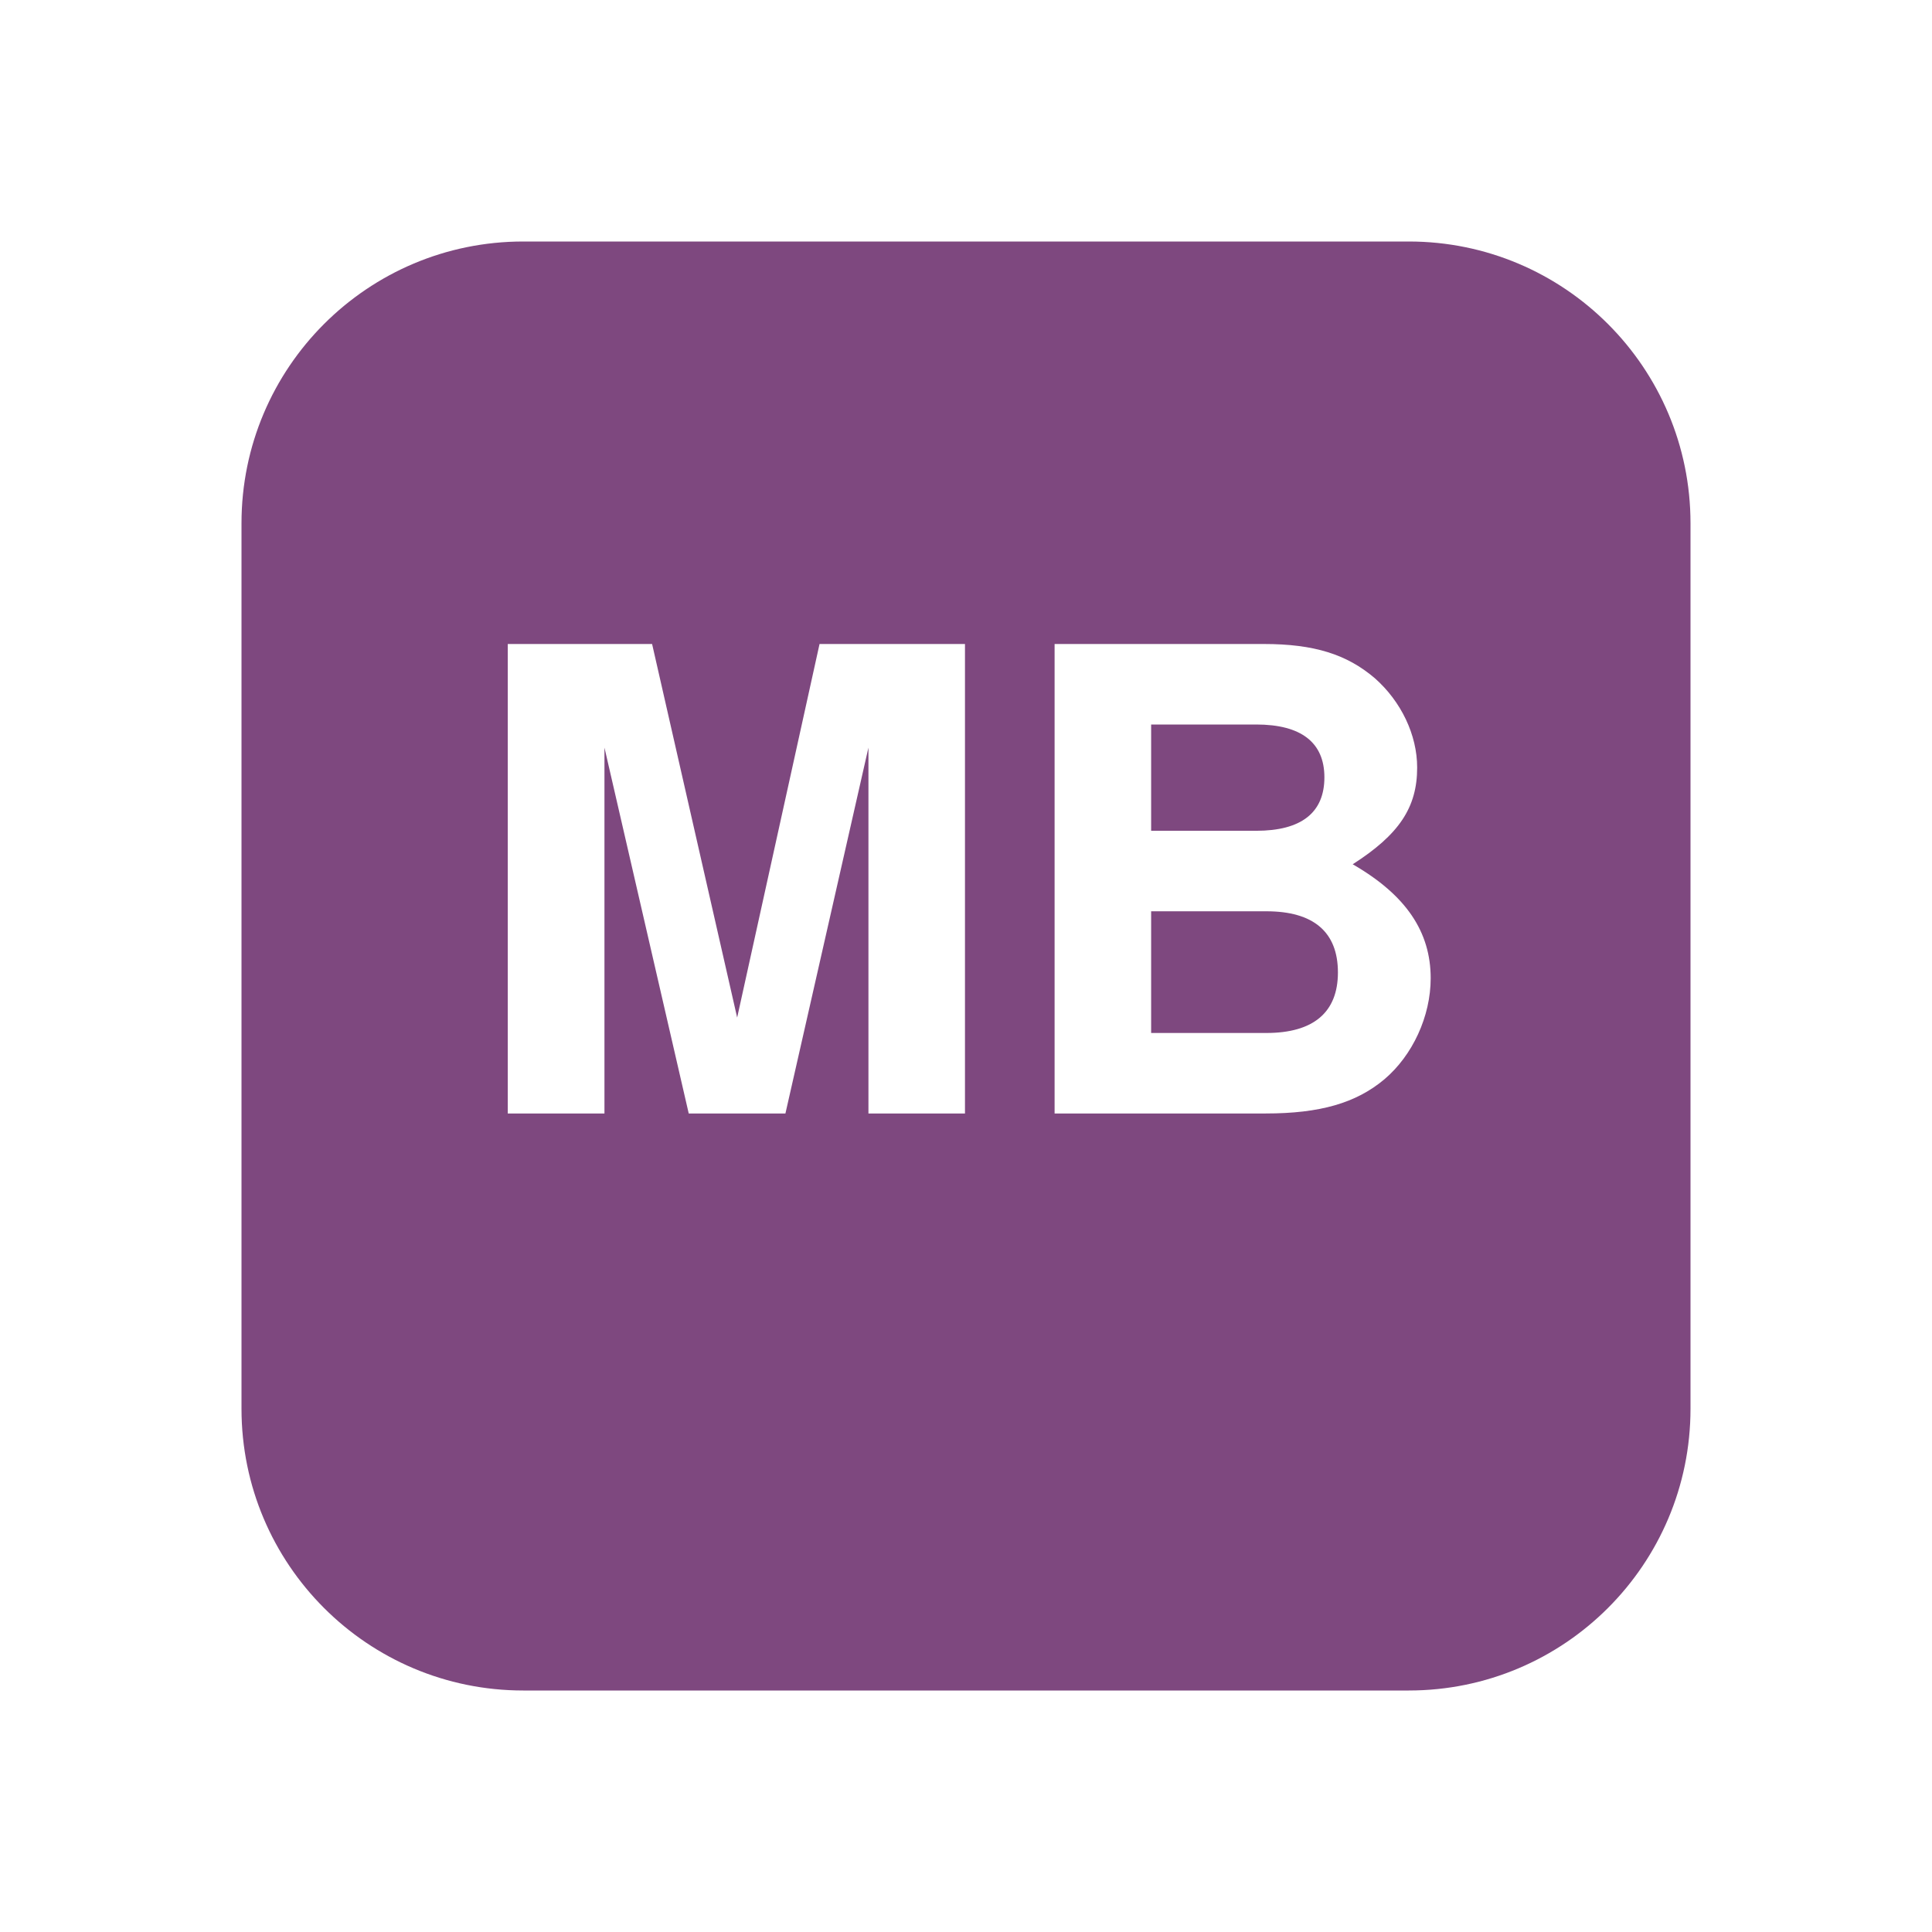
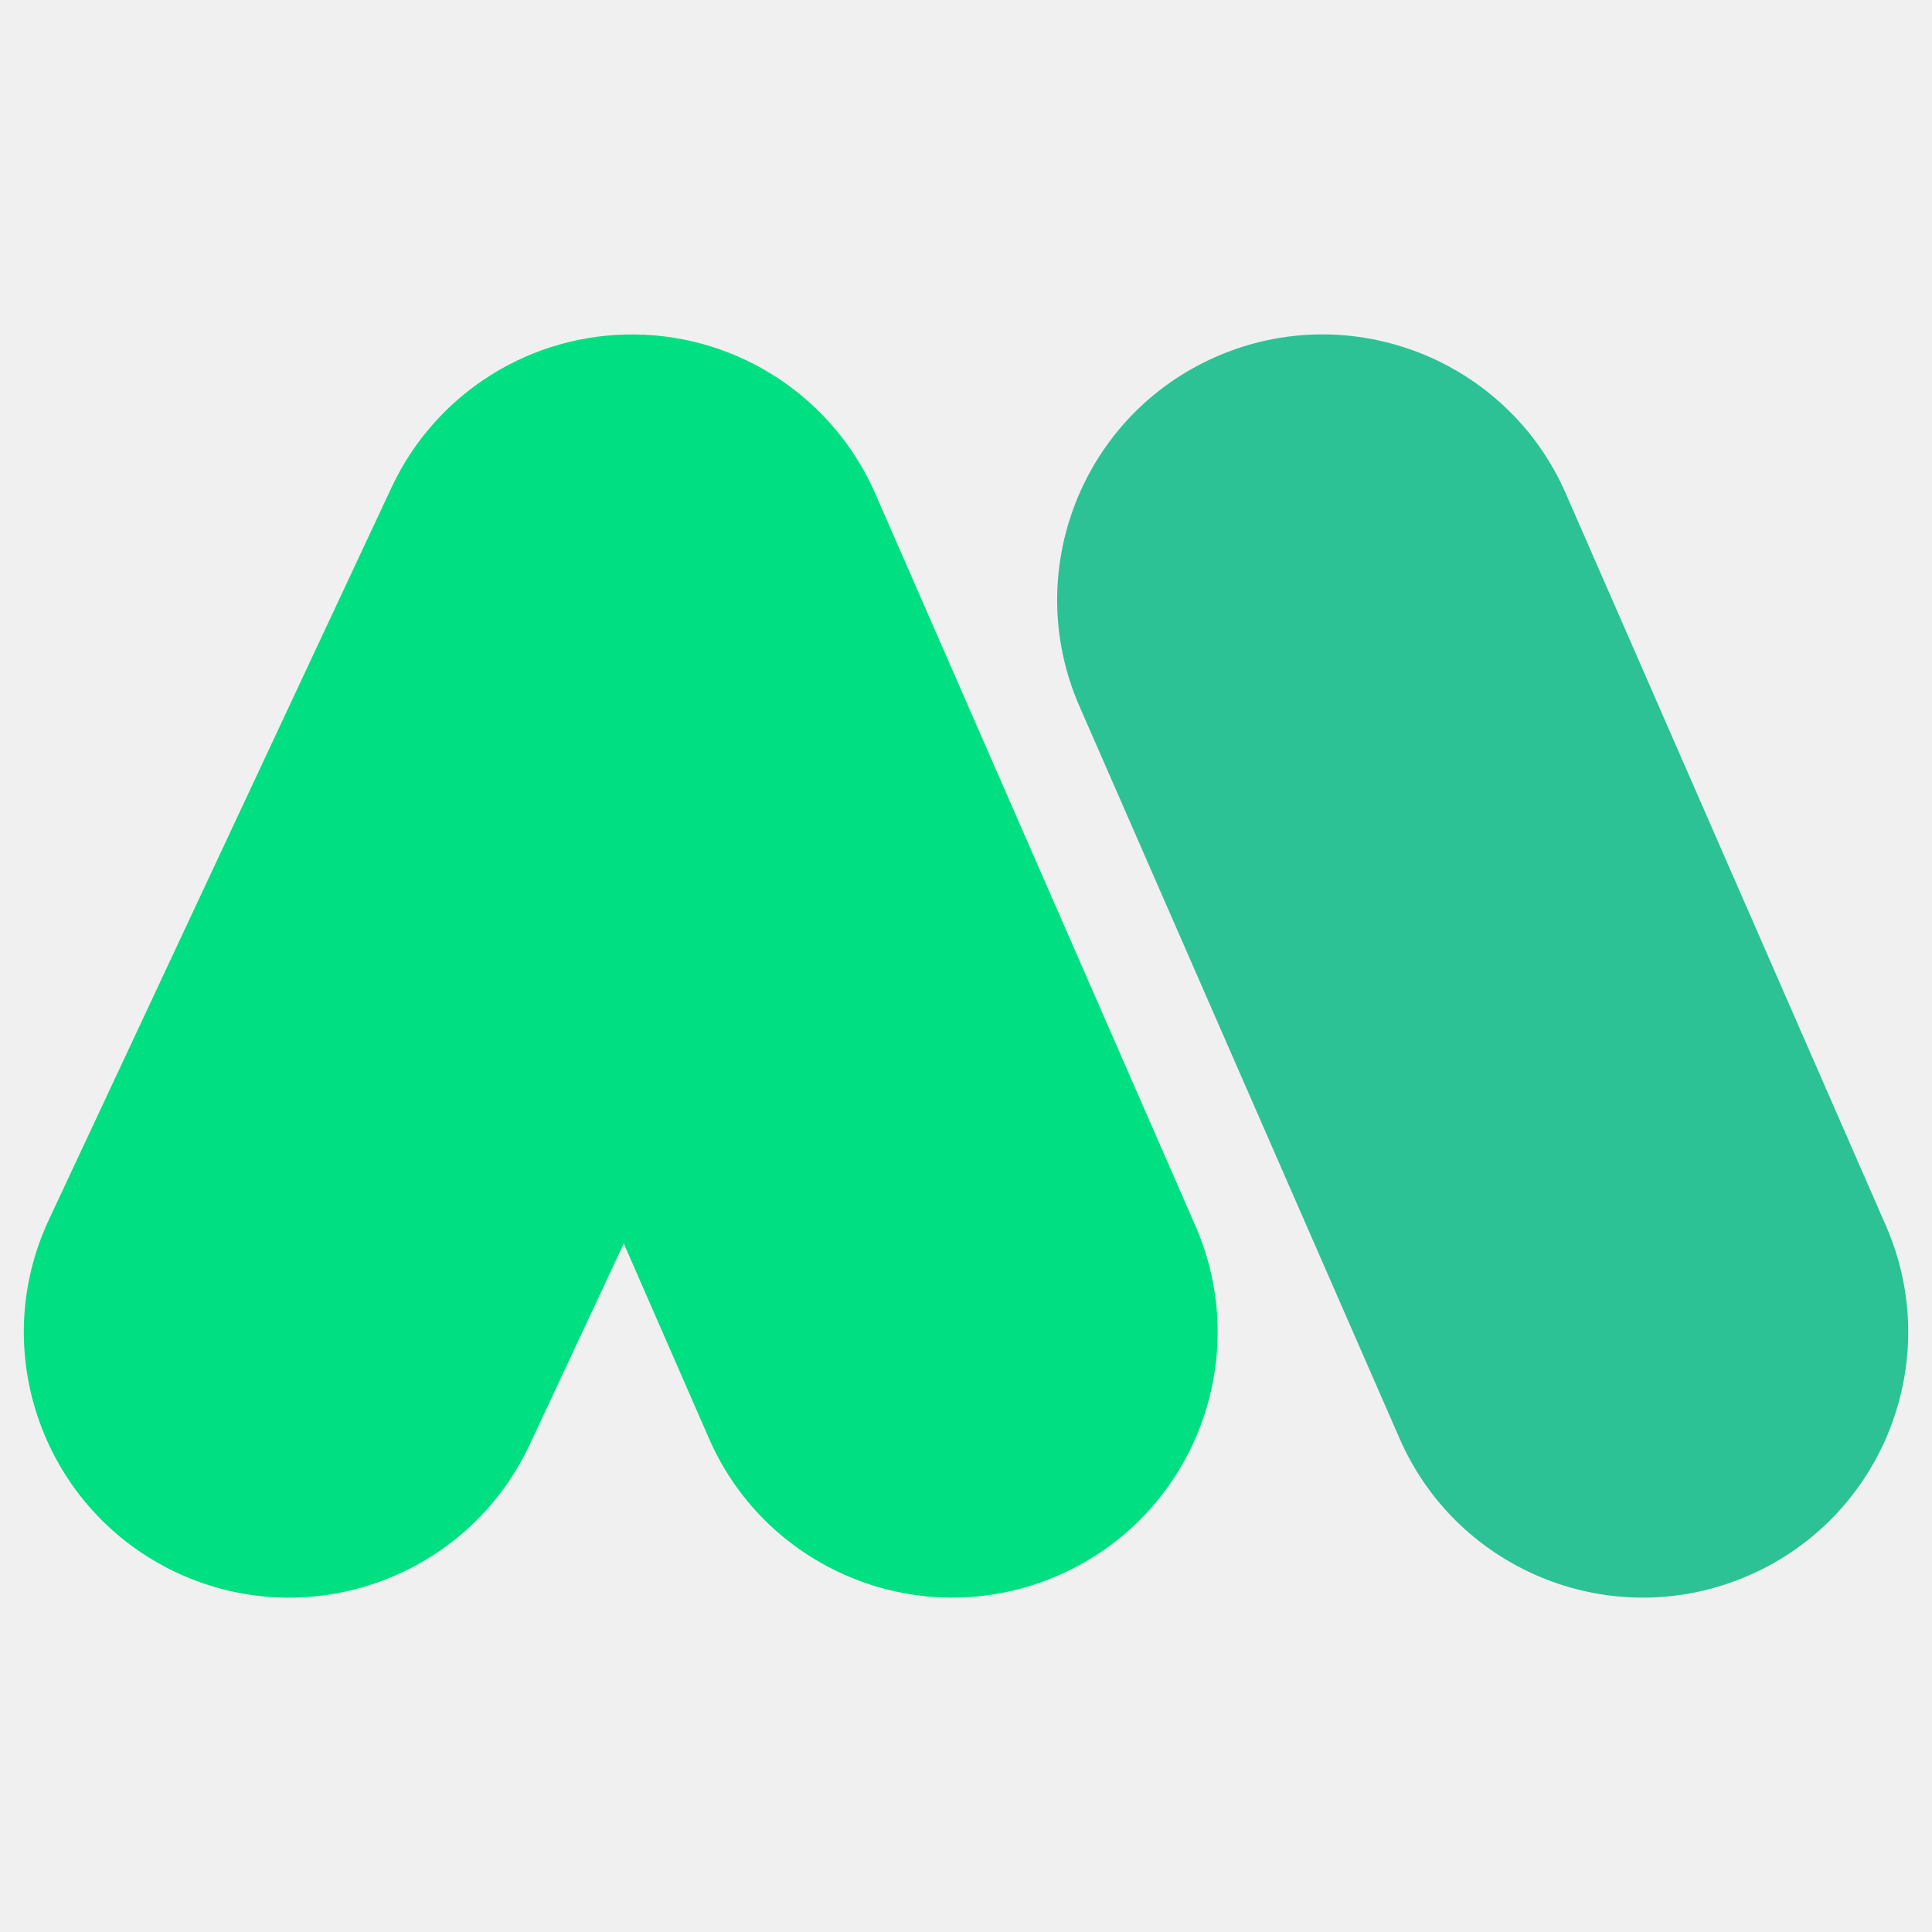
- <svg xmlns="http://www.w3.org/2000/svg" width="192" height="192" fill="none" viewBox="0 0 192 192">
-   <rect width="192" height="192" fill="#fff" />
-   <rect x="24" y="24" width="144" height="144" rx="28" fill="#7e487f" />
-   <text x="96" y="96" fill="#fff" font-family="Segoe UI, Helvetica, Arial, sans-serif" font-size="64" font-weight="700" text-anchor="middle" dominant-baseline="central">MB</text>
+ <svg xmlns="http://www.w3.org/2000/svg" width="100%" height="100%" viewBox="0 0 48 48" version="1.1" xml:space="preserve" style="fill-rule:evenodd;clip-rule:evenodd;stroke-linejoin:round;stroke-miterlimit:2;">
+   <g transform="matrix(-0.418077,0,0,0.418077,374.59,626.449)">
+     <path d="M831.838,-1456.44L812.811,-1412.92C809.324,-1404.94 800.018,-1401.3 792.042,-1404.79C784.066,-1408.27 780.421,-1417.58 783.908,-1425.56L802.935,-1469.08C806.422,-1477.05 815.729,-1480.7 823.705,-1477.21C831.681,-1473.73 835.325,-1464.42 831.838,-1456.44Z" style="fill:rgb(44,194,149);" />
+   </g>
+   <g transform="matrix(-0.418077,0,0,0.418077,358.119,626.449)">
+     <path d="M785.548,-1425.56L804.575,-1469.08C807.057,-1474.75 812.631,-1478.45 818.825,-1478.53C825.019,-1478.61 830.686,-1475.06 833.312,-1469.45L853.682,-1425.92C857.372,-1418.04 853.966,-1408.64 846.082,-1404.95C838.198,-1401.26 828.801,-1404.67 825.111,-1412.55L819.517,-1424.51L814.452,-1412.92C810.965,-1404.94 801.658,-1401.3 793.682,-1404.79C785.706,-1408.27 782.061,-1417.58 785.548,-1425.56Z" style="fill:rgb(0,223,130);" />
+   </g>
</svg>
